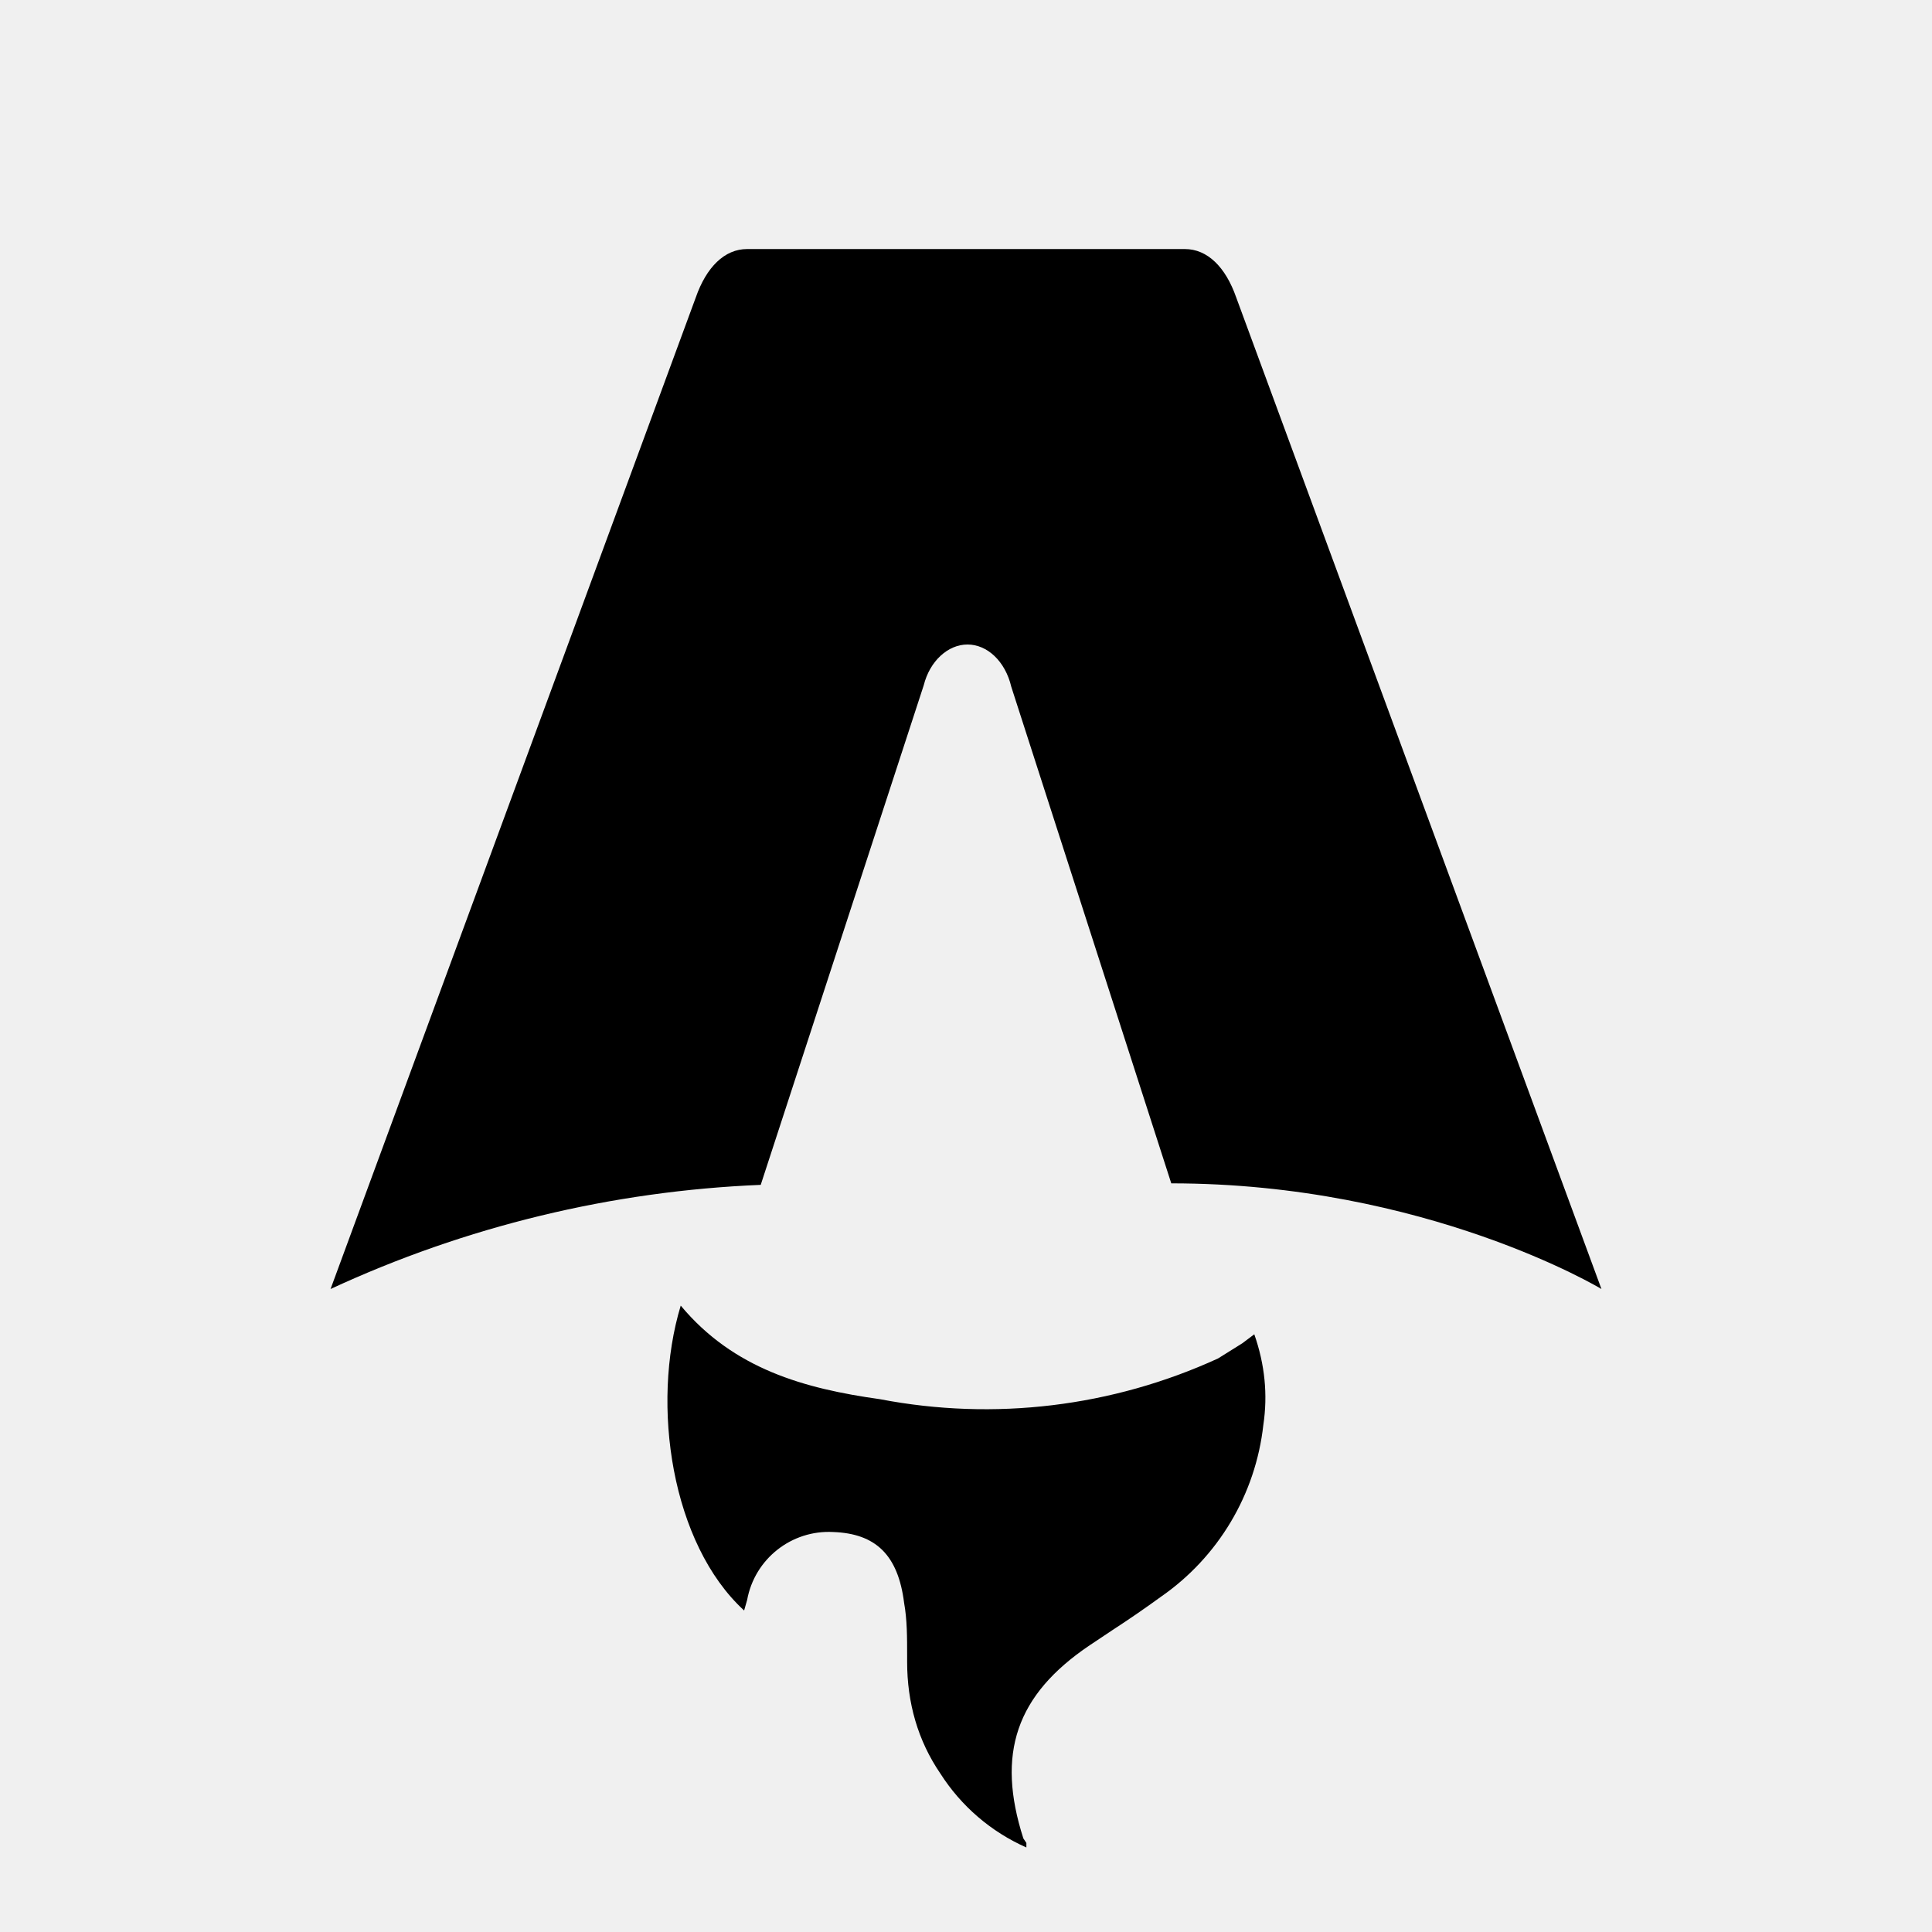
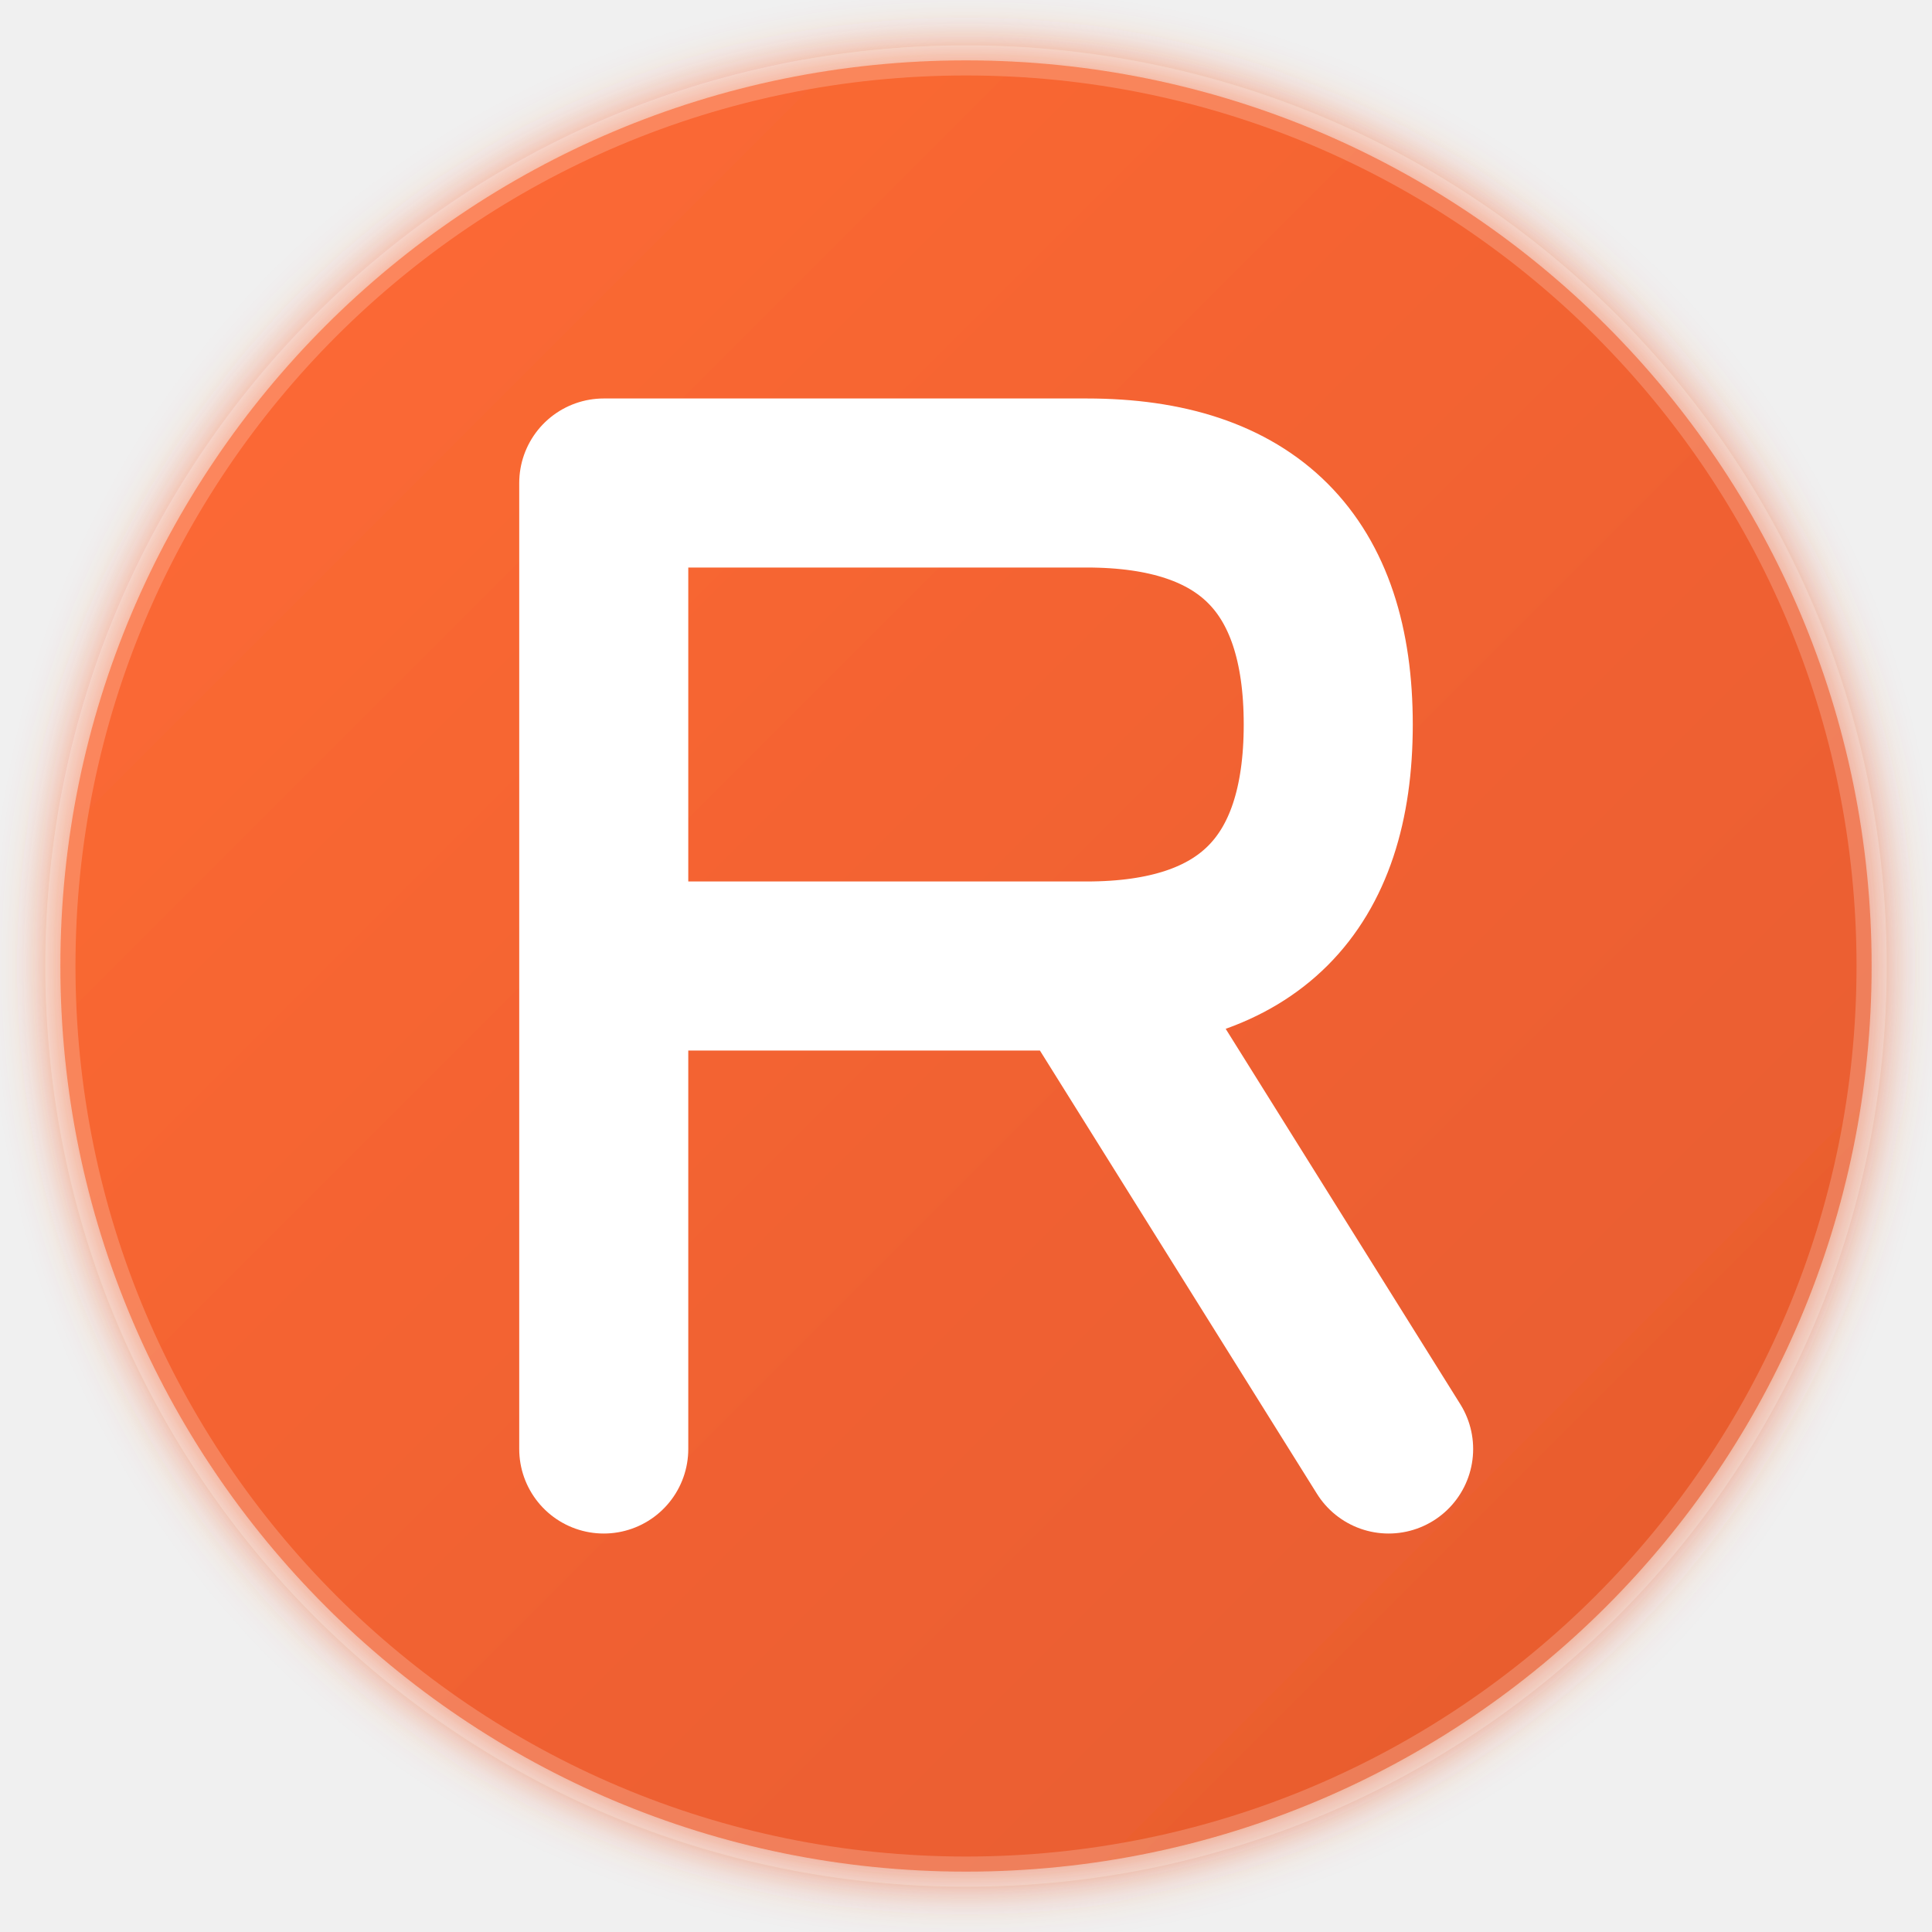
- <svg xmlns="http://www.w3.org/2000/svg" fill="none" viewBox="0 0 128 128">
-   <path d="M50.4 78.5a75.1 75.1 0 0 0-28.5 6.9l24.2-65.7c.7-2 1.9-3.2 3.4-3.2h29c1.5 0 2.7 1.2 3.4 3.2l24.2 65.7s-11.6-7-28.5-7L67 45.5c-.4-1.7-1.6-2.8-2.9-2.8-1.3 0-2.5 1.1-2.9 2.7L50.4 78.5Zm-1.1 28.2Zm-4.2-20.2c-2 6.6-.6 15.8 4.2 20.2a17.5 17.5 0 0 1 .2-.7 5.5 5.5 0 0 1 5.7-4.5c2.8.1 4.3 1.5 4.7 4.7.2 1.1.2 2.3.2 3.5v.4c0 2.7.7 5.2 2.2 7.4a13 13 0 0 0 5.7 4.9v-.3l-.2-.3c-1.8-5.6-.5-9.5 4.4-12.8l1.5-1a73 73 0 0 0 3.2-2.2 16 16 0 0 0 6.8-11.4c.3-2 .1-4-.6-6l-.8.6-1.6 1a37 37 0 0 1-22.4 2.7c-5-.7-9.7-2-13.2-6.2Z" />
-   <style>
-         path { fill: #000; }
-         @media (prefers-color-scheme: dark) {
-             path { fill: #FFF; }
-         }
-     </style>
+ <svg xmlns="http://www.w3.org/2000/svg" viewBox="0 0 32 32">
+   <defs>
+     <linearGradient id="orangeGradient" x1="0%" y1="0%" x2="100%" y2="100%">
+       <stop offset="0%" style="stop-color:#ff6b35;stop-opacity:1" />
+       <stop offset="100%" style="stop-color:#e55a2e;stop-opacity:1" />
+     </linearGradient>
+     <filter id="glow">
+       <feGaussianBlur stdDeviation="0.5" result="coloredBlur" />
+       <feMerge>
+         <feMergeNode in="coloredBlur" />
+         <feMergeNode in="SourceGraphic" />
+       </feMerge>
+     </filter>
+   </defs>
+   <circle cx="16" cy="16" r="15" fill="url(#orangeGradient)" filter="url(#glow)" />
+   <path d="M10 8 L10 24 M10 8 L18 8 Q22 8 22 12 Q22 16 18 16 L10 16 M18 16 L23 24" stroke="#ffffff" stroke-width="2.8" stroke-linecap="round" stroke-linejoin="round" fill="none" />
+   <circle cx="16" cy="16" r="15" fill="none" stroke="rgba(255,255,255,0.2)" stroke-width="0.5" />
</svg>
